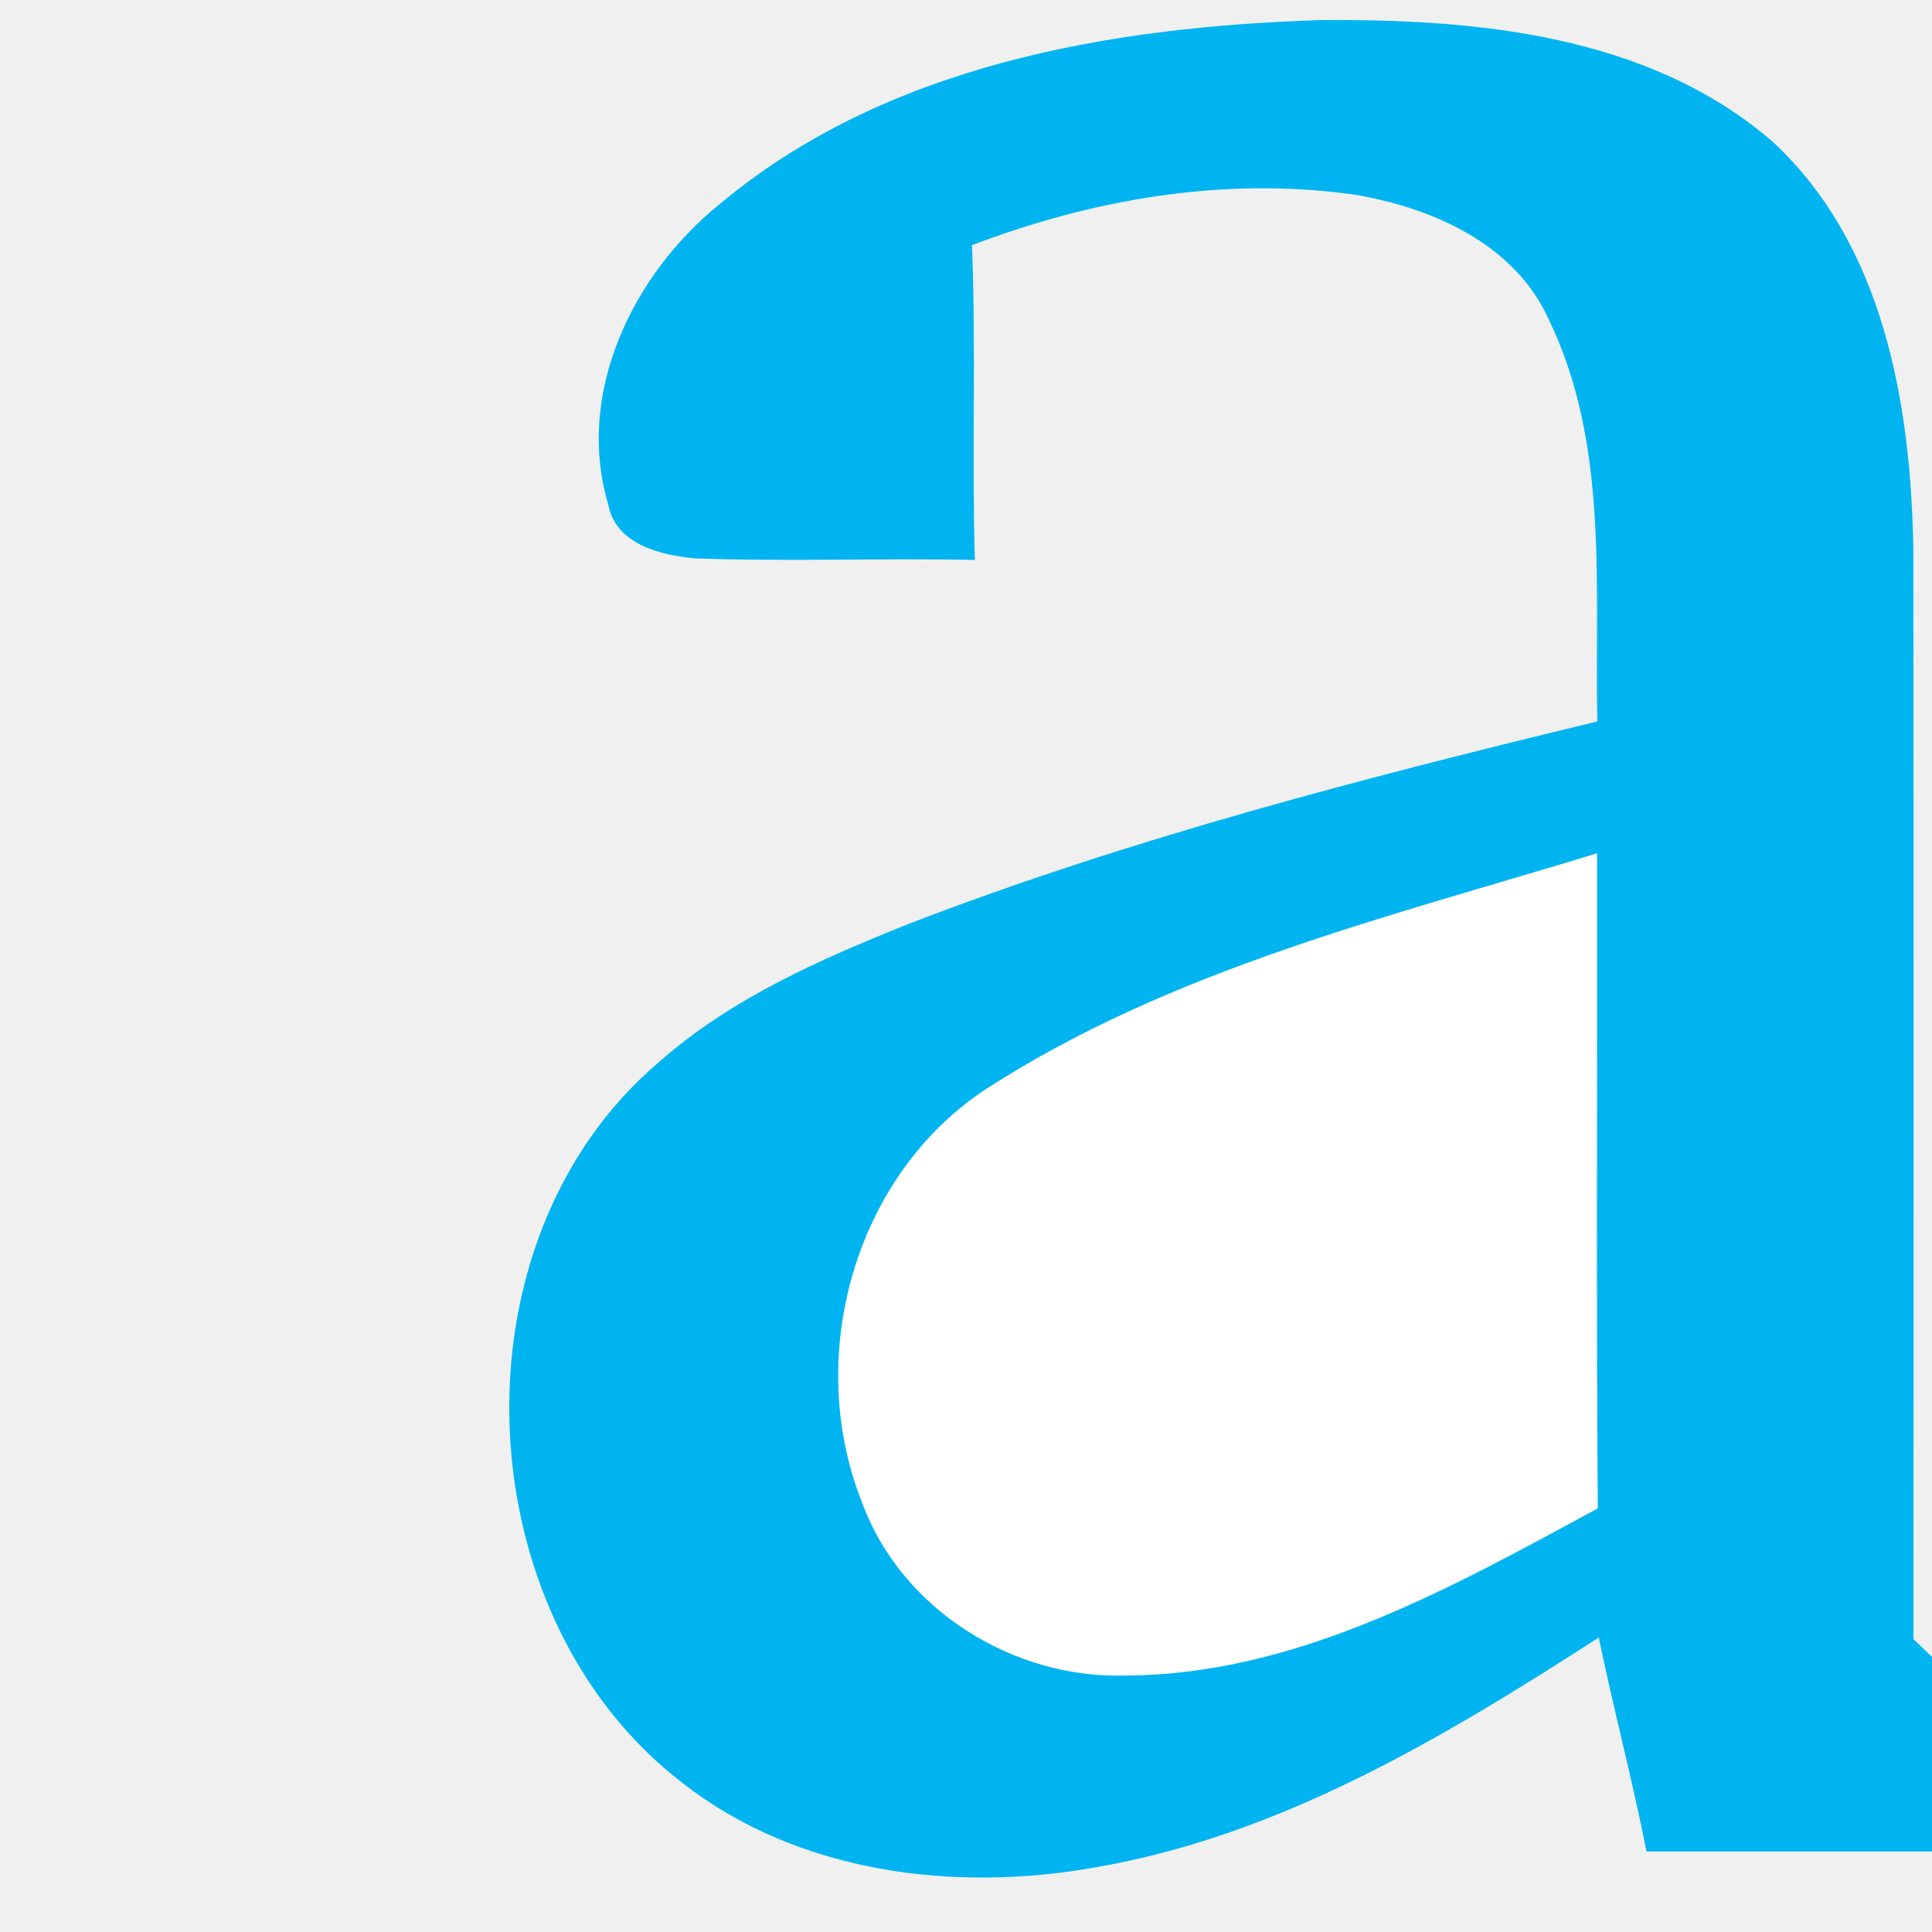
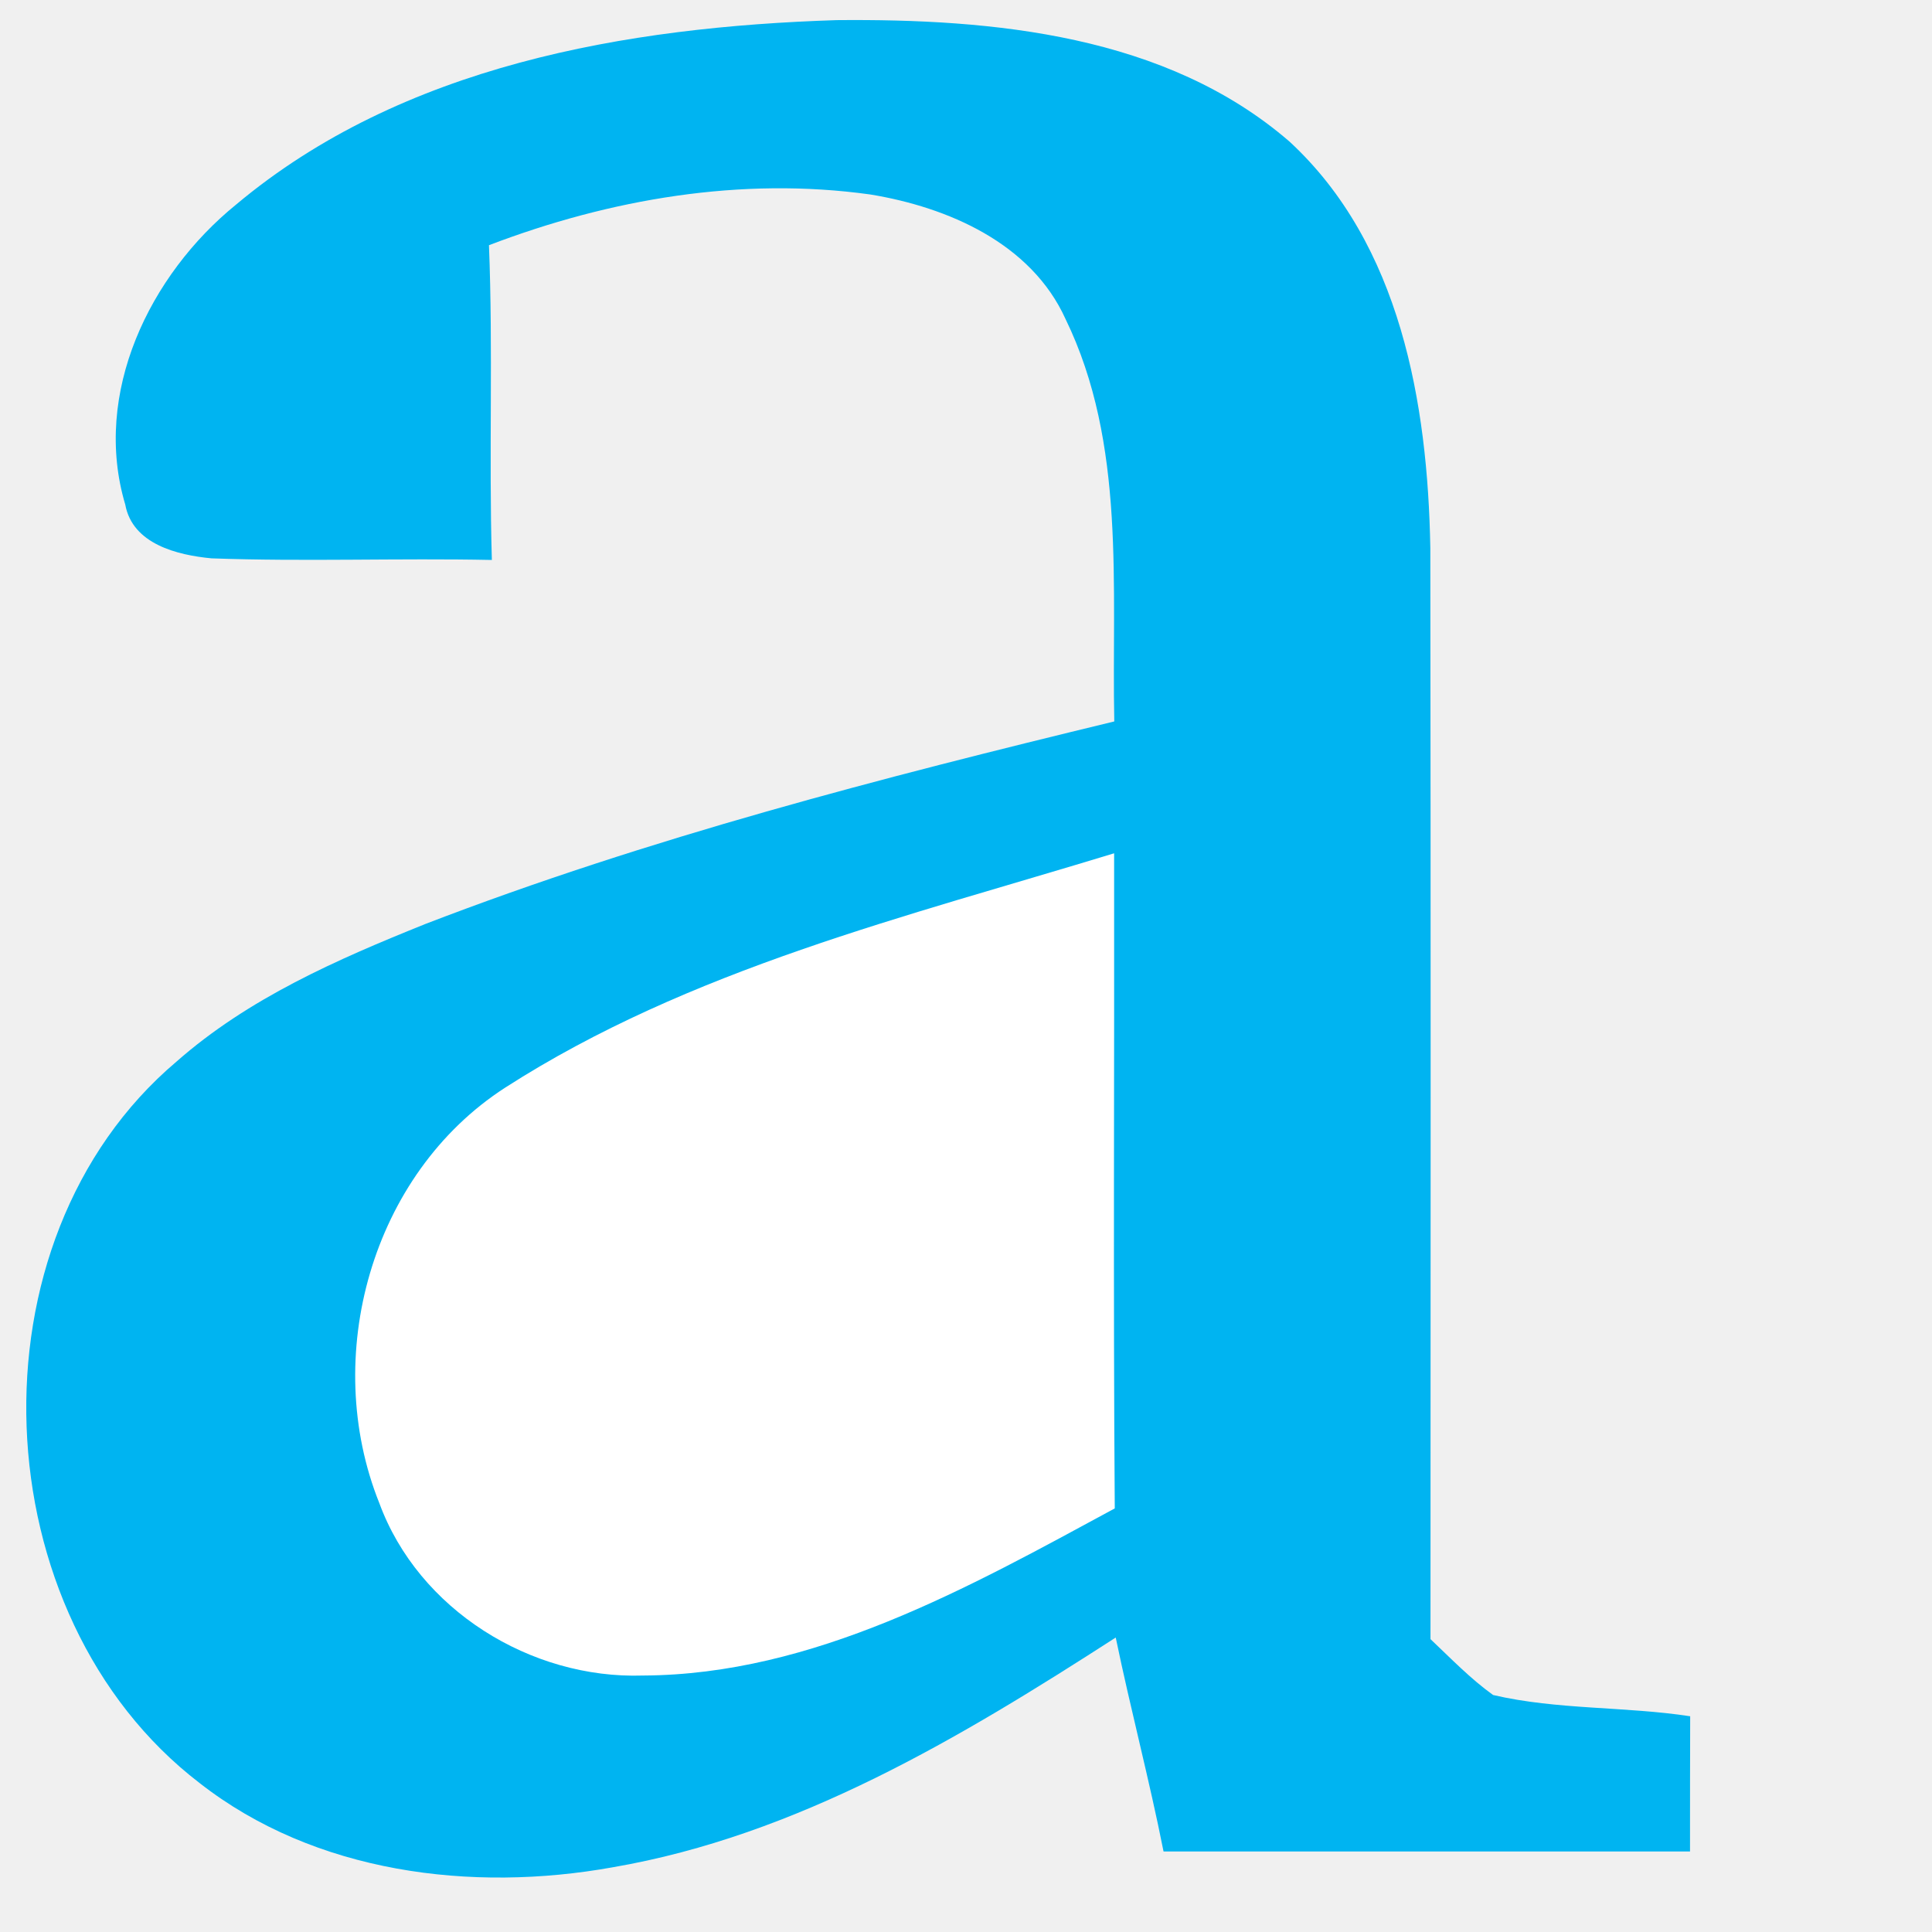
- <svg xmlns="http://www.w3.org/2000/svg" height="300pt" viewBox="20 70 120 120" version="1.1">
+ <svg xmlns="http://www.w3.org/2000/svg" height="300pt" viewBox="50 70 120 120" version="1.1">
  <path fill="#00b4f1" d=" M 64.66 82.71 C 74.97 74.06 88.90 71.67 101.96 71.25 C 111.70 71.16 122.43 72.16 130.10 78.80 C 136.99 85.17 138.68 95.06 138.84 104.03 C 138.87 126.62 138.86 149.22 138.85 171.81 C 140.11 173.00 141.32 174.26 142.74 175.28 C 146.74 176.21 150.92 175.98 154.98 176.60 C 154.97 179.40 154.97 182.20 154.97 185.00 C 144.07 185.00 133.17 185.00 122.27 185.00 C 121.39 180.55 120.22 176.16 119.30 171.71 C 109.67 177.92 99.52 184.01 88.06 185.98 C 79.30 187.56 69.56 186.35 62.40 180.75 C 48.83 170.35 47.79 147.08 60.96 135.94 C 65.43 132.00 70.95 129.59 76.42 127.39 C 90.31 122.04 104.76 118.31 119.21 114.81 C 119.04 106.44 119.96 97.58 116.18 89.81 C 114.05 85.11 108.88 82.87 104.06 82.08 C 96.04 80.96 87.89 82.36 80.37 85.23 C 80.63 91.74 80.36 98.26 80.55 104.78 C 74.75 104.66 68.94 104.89 63.14 104.68 C 61.02 104.48 58.23 103.80 57.78 101.34 C 55.72 94.43 59.29 87.07 64.66 82.71 Z" />
  <path fill="#fff" d=" M 81.37 137.56 C 92.84 130.19 106.30 126.94 119.20 123.00 C 119.22 136.56 119.14 150.13 119.24 163.69 C 110.15 168.61 100.55 174.02 89.94 174.07 C 82.96 174.30 75.99 169.98 73.56 163.36 C 69.92 154.29 73.06 142.93 81.37 137.56 Z" />
</svg>
